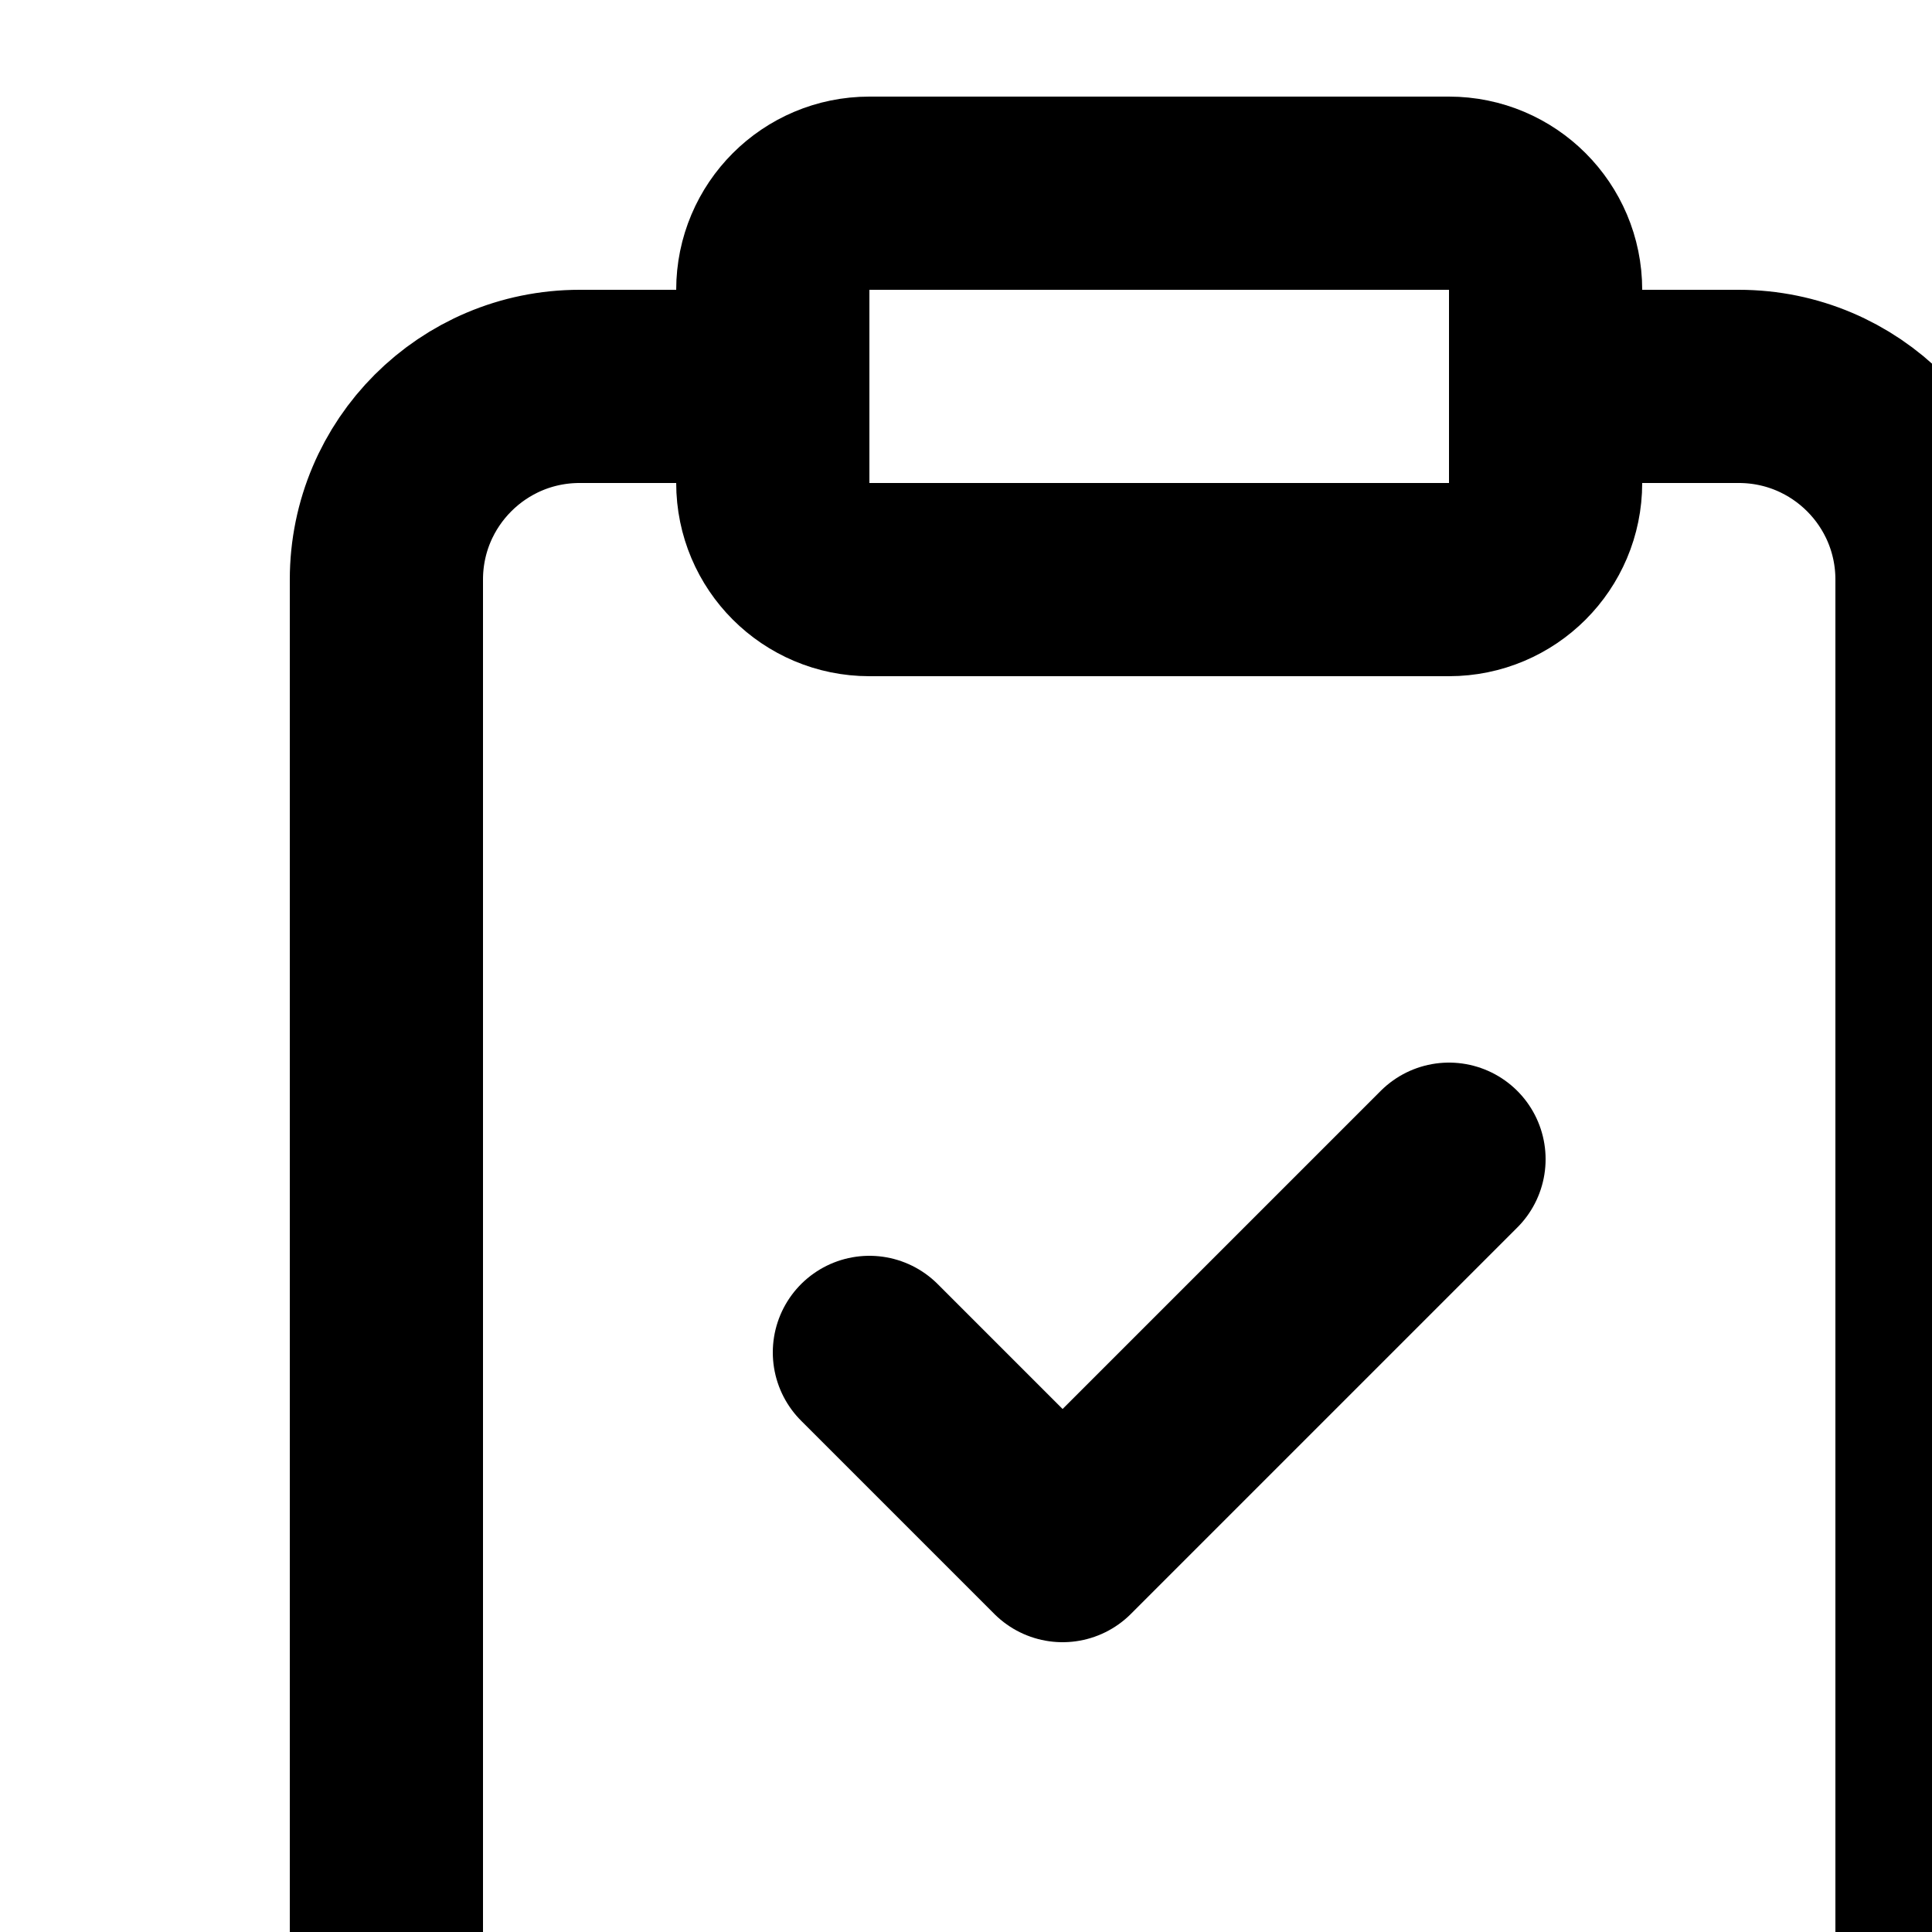
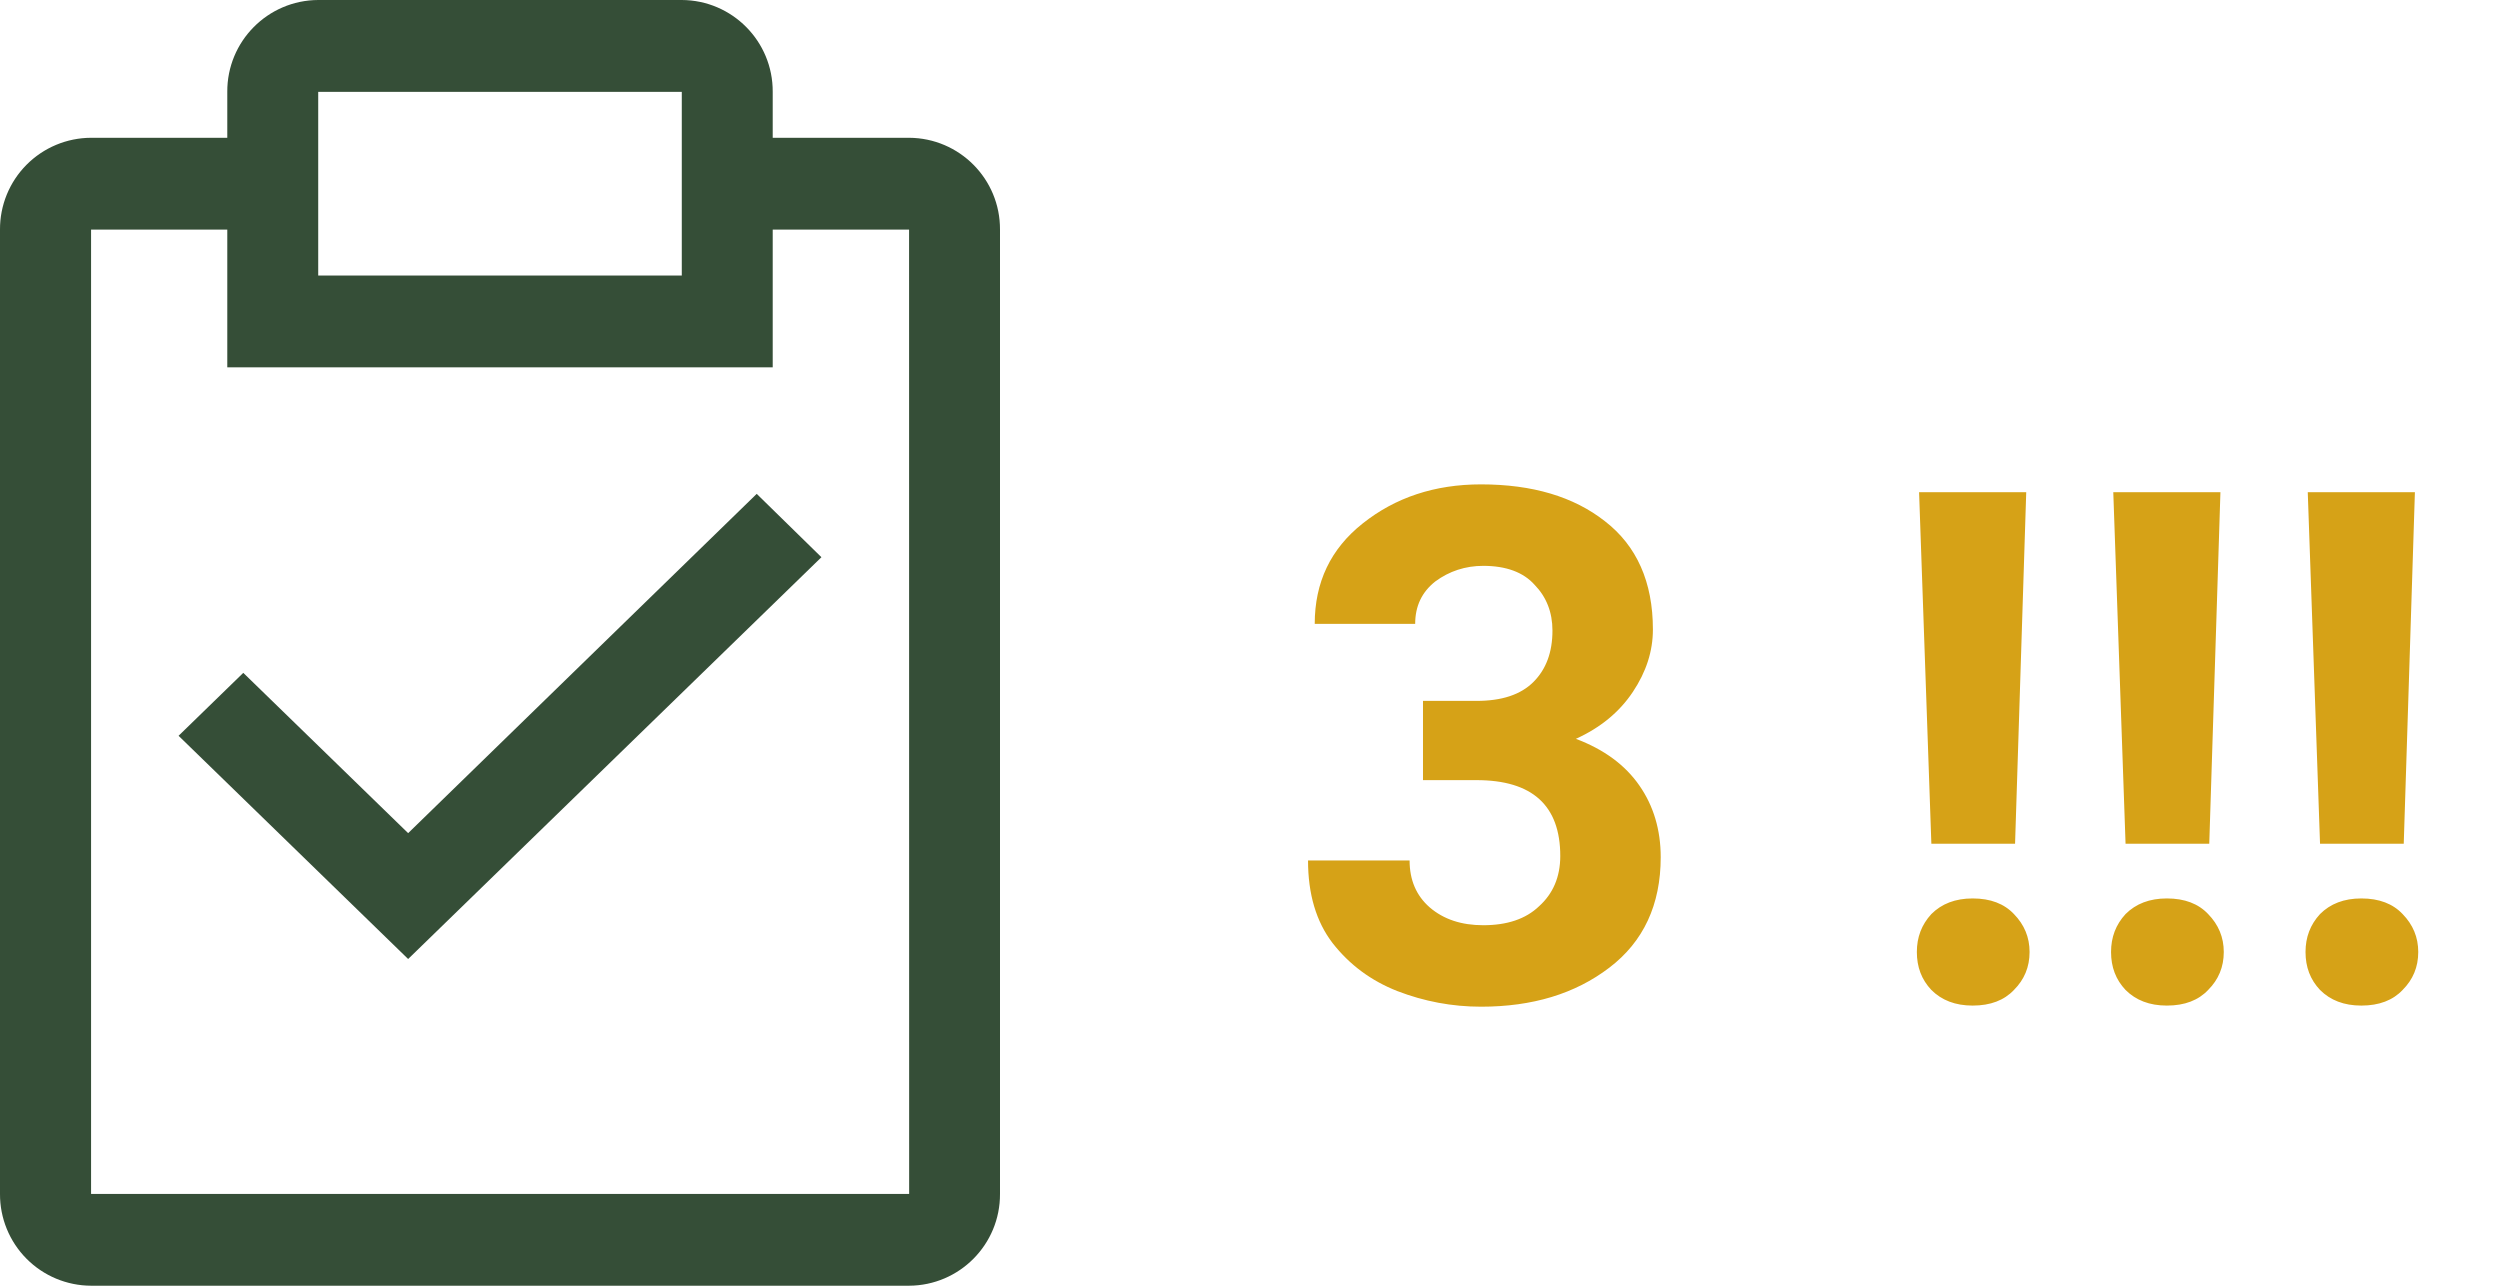
- <svg xmlns="http://www.w3.org/2000/svg" width="20" height="20" viewBox="0 0 20 20" fill="none" stroke="currentColor" stroke-width="2" stroke-linecap="round" stroke-linejoin="round" class="lucide lucide-clipboard-check">
-   <rect width="8" height="4" x="8" y="2" rx="1" ry="1" />
-   <path d="M16 4h2a2 2 0 0 1 2 2v14a2 2 0 0 1-2 2H6a2 2 0 0 1-2-2V6a2 2 0 0 1 2-2h2" />
-   <path d="m9 14 2 2 4-4" />
+ <svg xmlns="http://www.w3.org/2000/svg" width="35" height="18" viewBox="0 0 35 18">
+   <g id="Tasks" transform="translate(-2.393 1)">
+     <text id="_3_" data-name="3 !!!" transform="translate(20.393 13)" fill="#d6a217" font-size="10" font-family="Roboto-Bold, Roboto" font-weight="700">
+       <tspan x="0" y="0">3 !!!</tspan>
+     </text>
+     <g id="task" transform="translate(-0.732 -2.25)">
+       <path id="Path_1636" data-name="Path 1636" d="M8.839,12.613,6.531,10.369l-.906.881,3.214,3.125L14.625,8.75l-.906-.887Z" transform="translate(0 0.301)" fill="#354e37" />
+       <path id="Path_1637" data-name="Path 1637" d="M15.852,3.179H13.943V2.536A1.279,1.279,0,0,0,12.67,1.25H7.58A1.279,1.279,0,0,0,6.307,2.536v.643H4.4A1.279,1.279,0,0,0,3.125,4.464v13.5A1.279,1.279,0,0,0,4.4,19.25H15.852a1.279,1.279,0,0,0,1.273-1.286V4.464A1.279,1.279,0,0,0,15.852,3.179ZM7.58,2.536H12.67V5.107H7.58Zm8.273,15.429H4.4V4.464H6.307V6.393h7.636V4.464h1.909Z" transform="translate(0 0)" fill="#354e37" />
+     </g>
+   </g>
</svg>
